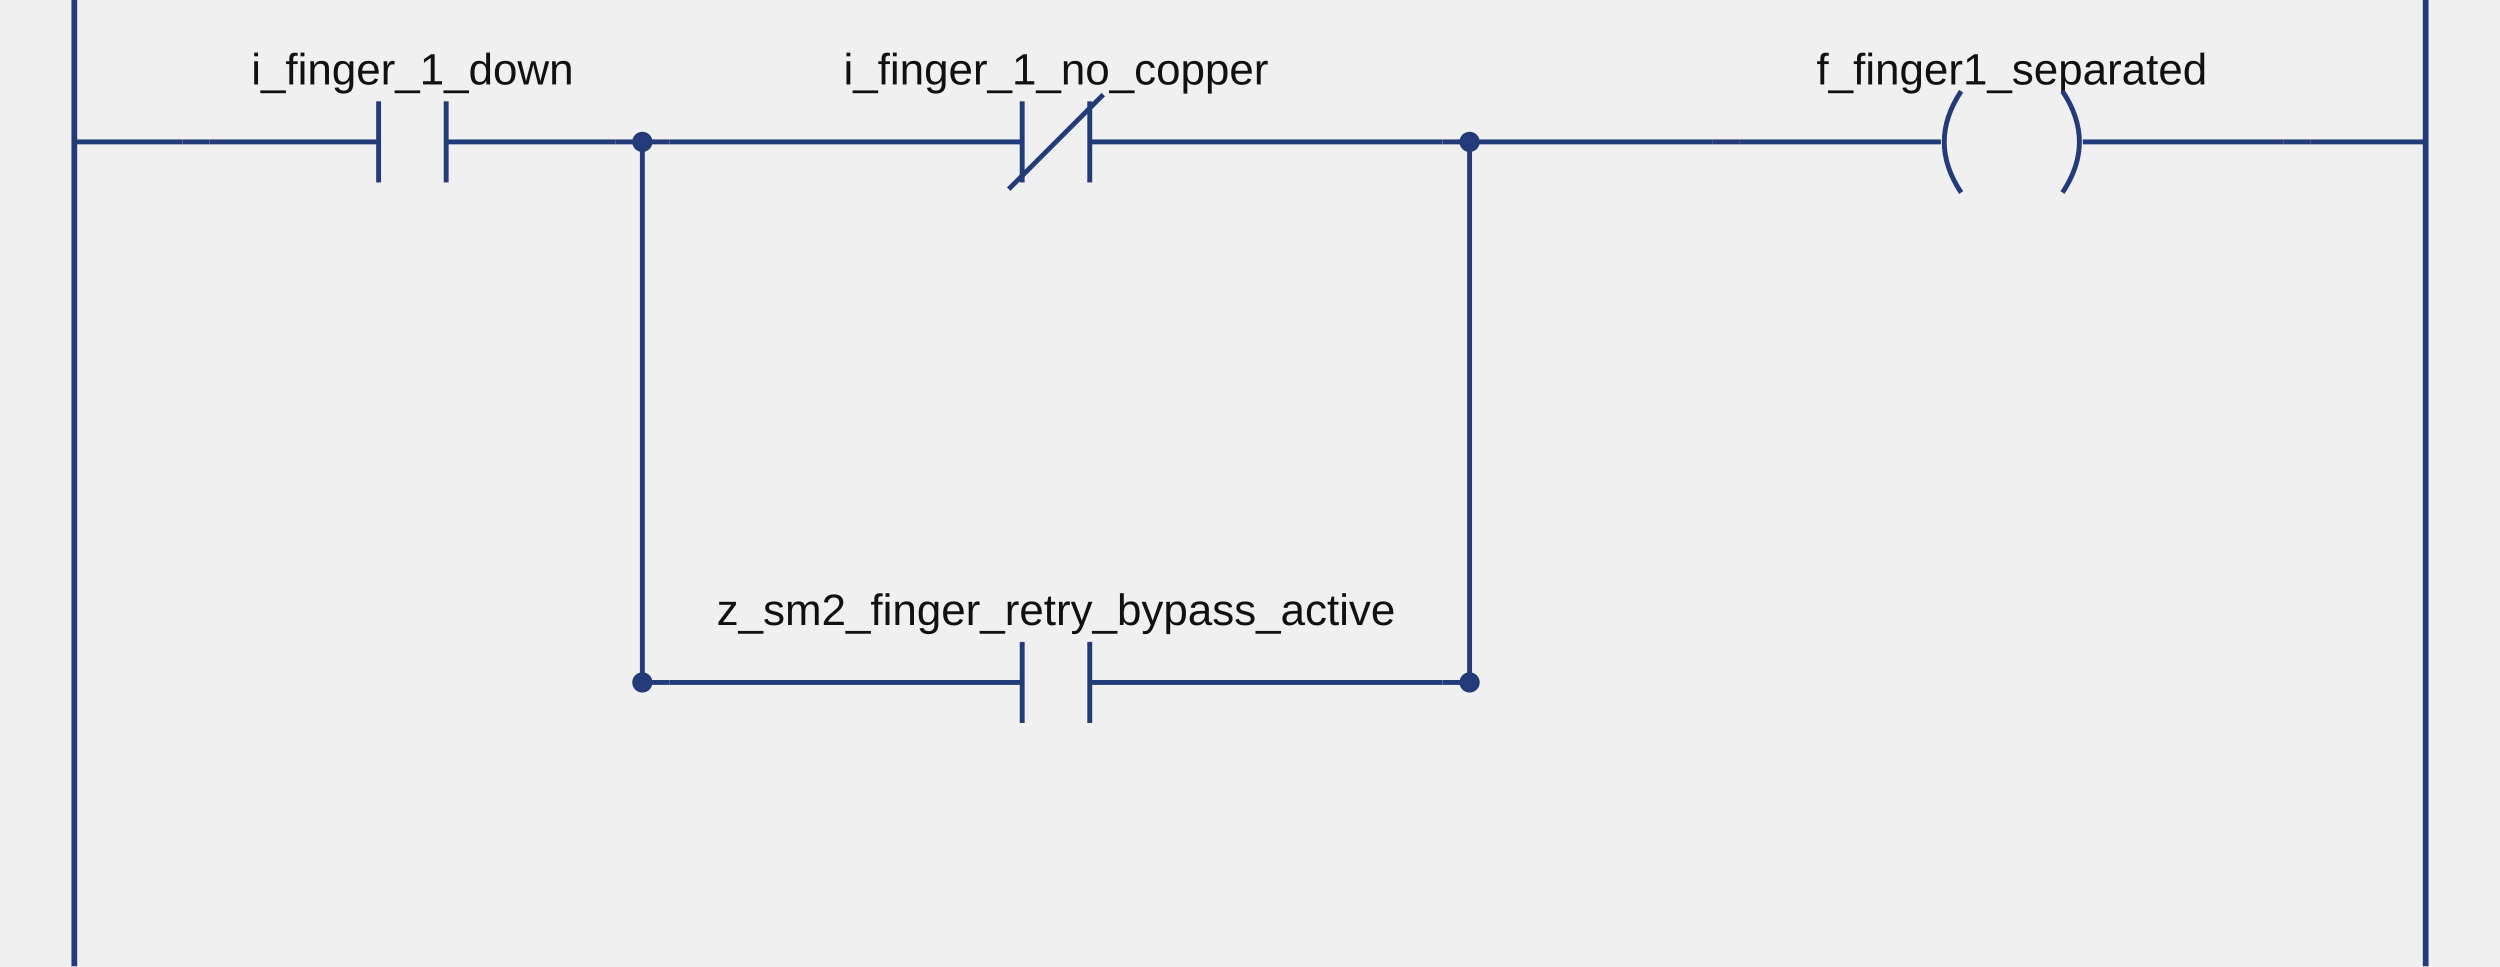
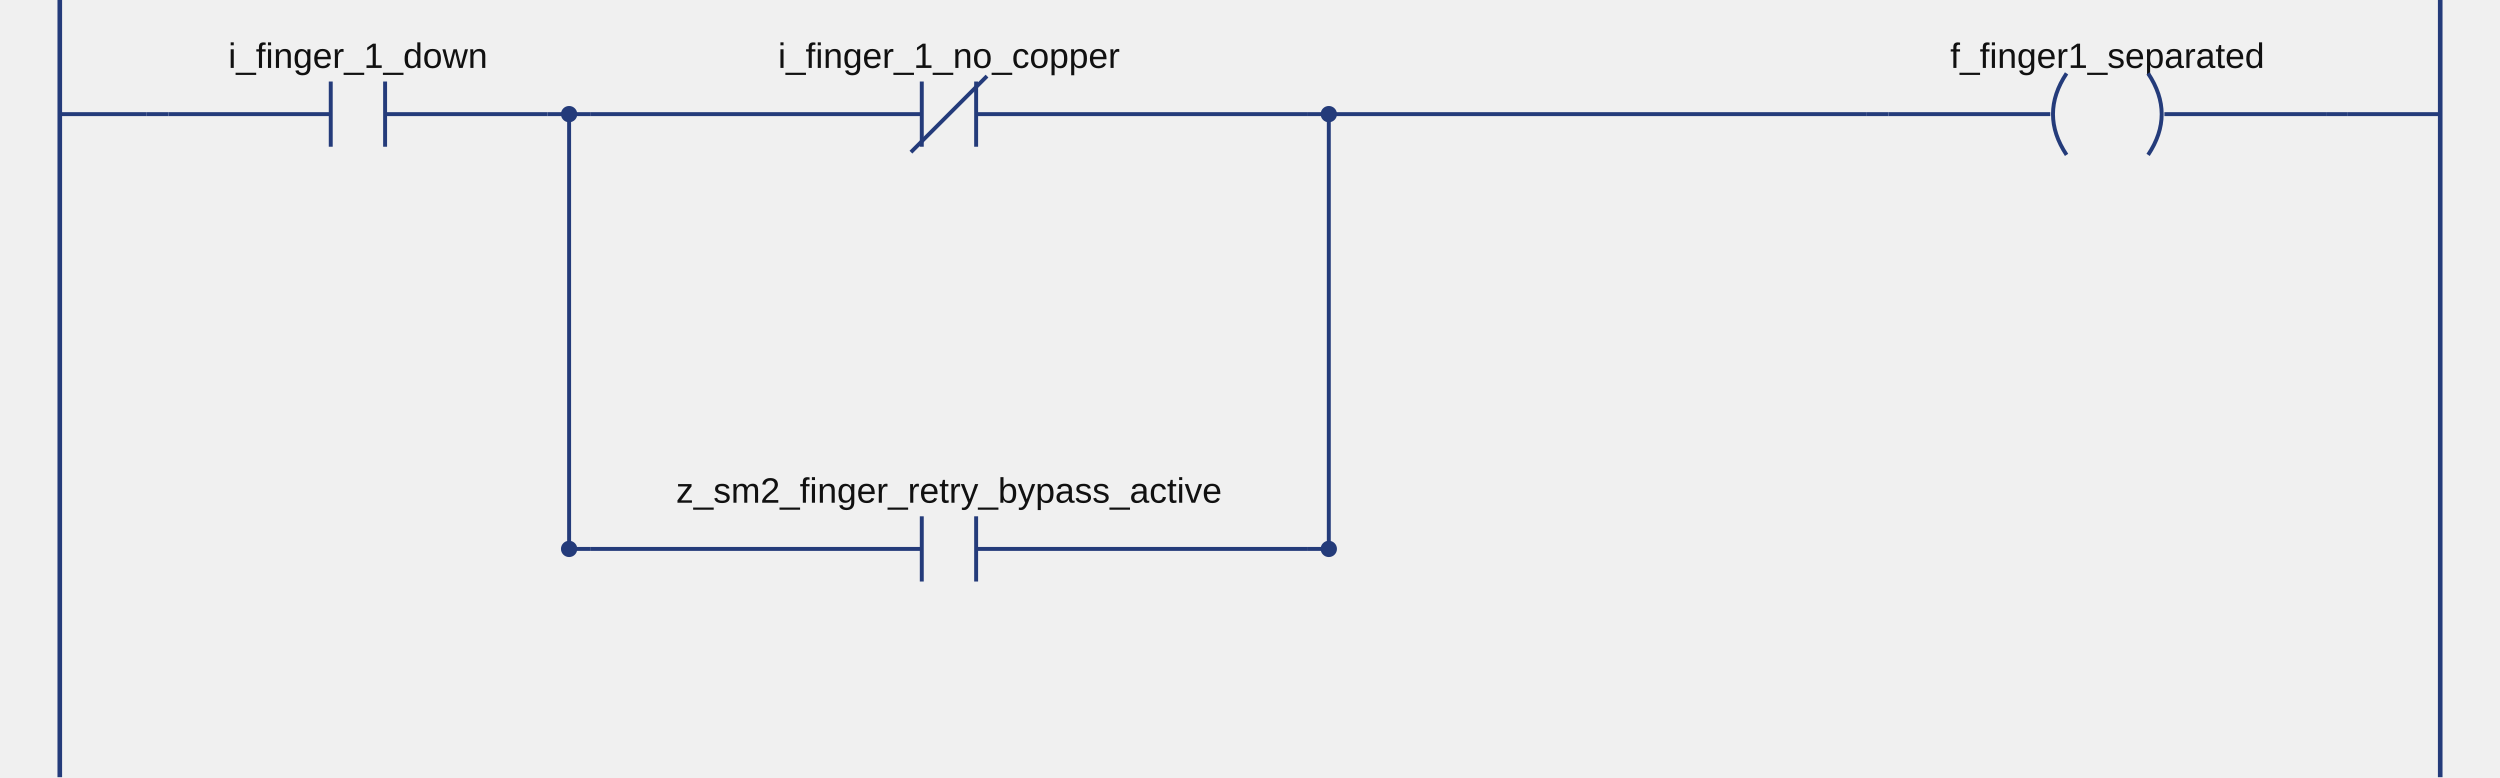
- <svg xmlns="http://www.w3.org/2000/svg" width="740" height="286" viewBox="0 0 740 286" role="img" aria-label="Rung 11 ladder diagram">
+ <svg xmlns="http://www.w3.org/2000/svg" width="920" height="286" viewBox="0 0 920 286" role="img" aria-label="Rung 11 ladder diagram">
  <style>.wire,.rail,.device{fill:none;stroke:#243b7a;stroke-width:1.45;vector-effect:non-scaling-stroke}.wire.active,.device.active{stroke:#15b84e;stroke-width:4}.rail{stroke:#243b7a;stroke-width:1.7}.junction{fill:#243b7a}.rung-index{font:14px Georgia,'Times New Roman',serif;fill:#243b7a}.label{font:13px Arial,'Segoe UI',sans-serif;fill:#111;text-anchor:middle}.op{font:700 10px Arial,'Segoe UI',sans-serif;fill:#243b7a;text-anchor:middle}.mnemonic{fill:#243b7a}.arg-label{font:11px Arial,'Segoe UI',sans-serif;fill:#243b7a}.arg-value{font:12px Arial,'Segoe UI',sans-serif;fill:#111;text-anchor:end}.block{fill:#fff;stroke:#243b7a;stroke-width:1.25}.divider{stroke:#243b7a;stroke-width:1}.unknown{fill:#fff8e8;stroke:#9a6b18}</style>
  <line class="rail" x1="22" y1="0" x2="22" y2="286" />
-   <line class="rail" x1="718" y1="0" x2="718" y2="286" />
+   <line class="rail" x1="898" y1="0" x2="898" y2="286" />
  <line class="wire" x1="22" y1="42" x2="54" y2="42" />
  <line class="wire" x1="54" y1="42" x2="62" y2="42" />
-   <line class="wire" x1="182.137" y1="42" x2="190.137" y2="42" />
-   <text class="label" x="122.068" y="25">i_finger_1_down</text>
-   <line class="device" x1="112.068" y1="30" x2="112.068" y2="54" />
-   <line class="device" x1="132.068" y1="30" x2="132.068" y2="54" />
-   <line class="wire" x1="62" y1="42" x2="112.068" y2="42" />
-   <line class="wire" x1="132.068" y1="42" x2="182.137" y2="42" />
-   <line class="wire" x1="190.137" y1="42" x2="190.137" y2="202" />
-   <line class="wire" x1="435" y1="42" x2="435" y2="202" />
-   <circle class="junction" cx="190.137" cy="42" r="3" />
-   <circle class="junction" cx="435" cy="42" r="3" />
-   <line class="wire" x1="190.137" y1="42" x2="198.137" y2="42" />
-   <line class="wire" x1="427" y1="42" x2="435" y2="42" />
-   <text class="label" x="312.568" y="25">i_finger_1_no_copper</text>
-   <line class="device" x1="302.568" y1="30" x2="302.568" y2="54" />
-   <line class="device" x1="322.568" y1="30" x2="322.568" y2="54" />
-   <line class="device" x1="298.568" y1="56" x2="326.568" y2="28" />
-   <line class="wire" x1="198.137" y1="42" x2="302.568" y2="42" />
-   <line class="wire" x1="322.568" y1="42" x2="427" y2="42" />
-   <circle class="junction" cx="190.137" cy="202" r="3" />
-   <circle class="junction" cx="435" cy="202" r="3" />
-   <line class="wire" x1="190.137" y1="202" x2="198.137" y2="202" />
-   <line class="wire" x1="427" y1="202" x2="435" y2="202" />
-   <text class="label" x="312.568" y="185">z_sm2_finger_retry_bypass_active</text>
-   <line class="device" x1="302.568" y1="190" x2="302.568" y2="214" />
-   <line class="device" x1="322.568" y1="190" x2="322.568" y2="214" />
-   <line class="wire" x1="198.137" y1="202" x2="302.568" y2="202" />
-   <line class="wire" x1="322.568" y1="202" x2="427" y2="202" />
-   <line class="wire" x1="435" y1="42" x2="507" y2="42" />
-   <line class="wire" x1="507" y1="42" x2="515" y2="42" />
-   <line class="wire" x1="676" y1="42" x2="684" y2="42" />
-   <text class="label" x="595.5" y="25">f_finger1_separated</text>
-   <path class="device" d="M 580.5 27 Q 570.5 42 580.5 57 M 610.5 27 Q 620.5 42 610.5 57" />
-   <line class="wire" x1="515" y1="42" x2="574.5" y2="42" />
-   <line class="wire" x1="616.5" y1="42" x2="676" y2="42" />
-   <text class="label" x="595.5" y="46" />
-   <line class="wire" x1="684" y1="42" x2="718" y2="42" />
+   <line class="wire" x1="201.432" y1="42" x2="209.432" y2="42" />
+   <text class="label" x="131.716" y="25">i_finger_1_down</text>
+   <line class="device" x1="121.716" y1="30" x2="121.716" y2="54" />
+   <line class="device" x1="141.716" y1="30" x2="141.716" y2="54" />
+   <line class="wire" x1="62" y1="42" x2="121.716" y2="42" />
+   <line class="wire" x1="141.716" y1="42" x2="201.432" y2="42" />
+   <line class="wire" x1="209.432" y1="42" x2="209.432" y2="202" />
+   <line class="wire" x1="489" y1="42" x2="489" y2="202" />
+   <circle class="junction" cx="209.432" cy="42" r="3" />
+   <circle class="junction" cx="489" cy="42" r="3" />
+   <line class="wire" x1="209.432" y1="42" x2="217.432" y2="42" />
+   <line class="wire" x1="481" y1="42" x2="489" y2="42" />
+   <text class="label" x="349.216" y="25">i_finger_1_no_copper</text>
+   <line class="device" x1="339.216" y1="30" x2="339.216" y2="54" />
+   <line class="device" x1="359.216" y1="30" x2="359.216" y2="54" />
+   <line class="device" x1="335.216" y1="56" x2="363.216" y2="28" />
+   <line class="wire" x1="217.432" y1="42" x2="339.216" y2="42" />
+   <line class="wire" x1="359.216" y1="42" x2="481" y2="42" />
+   <circle class="junction" cx="209.432" cy="202" r="3" />
+   <circle class="junction" cx="489" cy="202" r="3" />
+   <line class="wire" x1="209.432" y1="202" x2="217.432" y2="202" />
+   <line class="wire" x1="481" y1="202" x2="489" y2="202" />
+   <text class="label" x="349.216" y="185">z_sm2_finger_retry_bypass_active</text>
+   <line class="device" x1="339.216" y1="190" x2="339.216" y2="214" />
+   <line class="device" x1="359.216" y1="190" x2="359.216" y2="214" />
+   <line class="wire" x1="217.432" y1="202" x2="339.216" y2="202" />
+   <line class="wire" x1="359.216" y1="202" x2="481" y2="202" />
+   <line class="wire" x1="489" y1="42" x2="687" y2="42" />
+   <line class="wire" x1="687" y1="42" x2="695" y2="42" />
+   <line class="wire" x1="856" y1="42" x2="864" y2="42" />
+   <text class="label" x="775.5" y="25">f_finger1_separated</text>
+   <path class="device" d="M 760.5 27 Q 750.5 42 760.5 57 M 790.5 27 Q 800.5 42 790.5 57" />
+   <line class="wire" x1="695" y1="42" x2="754.5" y2="42" />
+   <line class="wire" x1="796.5" y1="42" x2="856" y2="42" />
+   <text class="label" x="775.5" y="46" />
+   <line class="wire" x1="864" y1="42" x2="898" y2="42" />
</svg>
